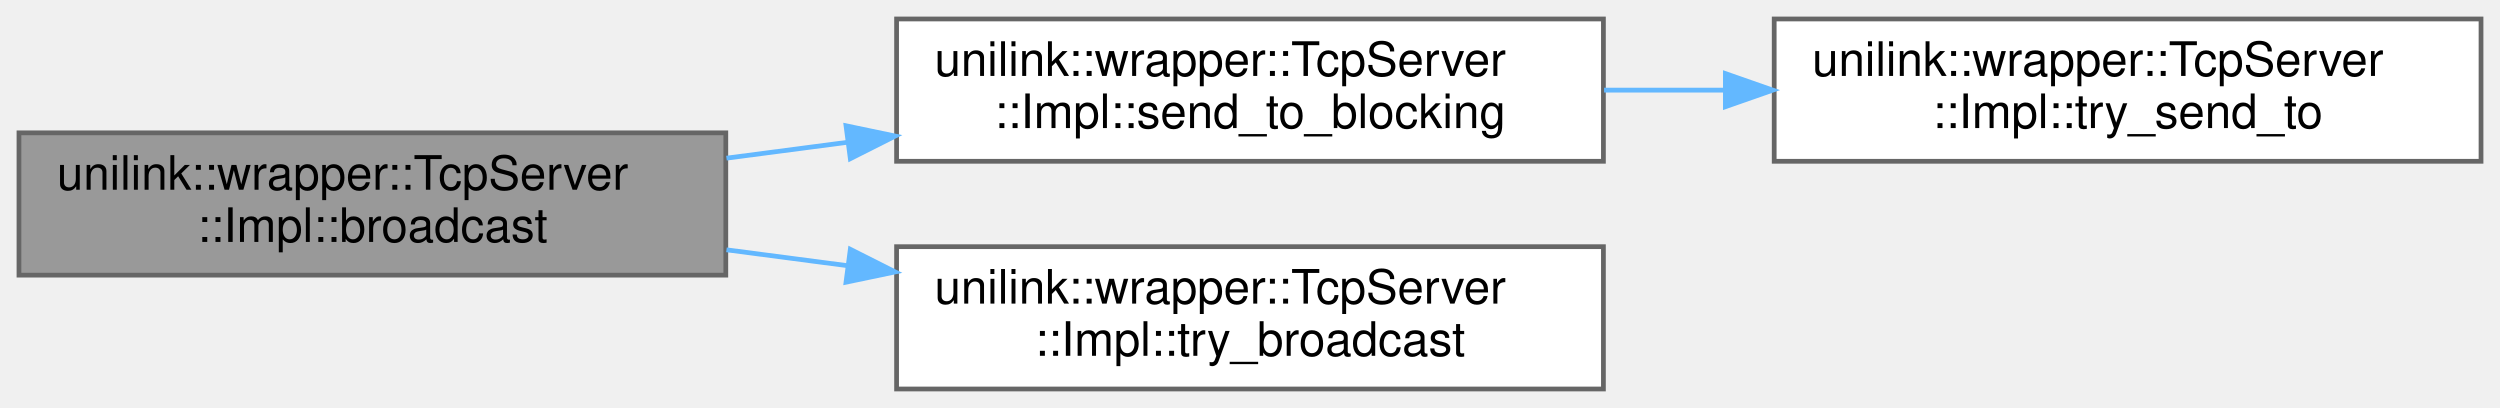
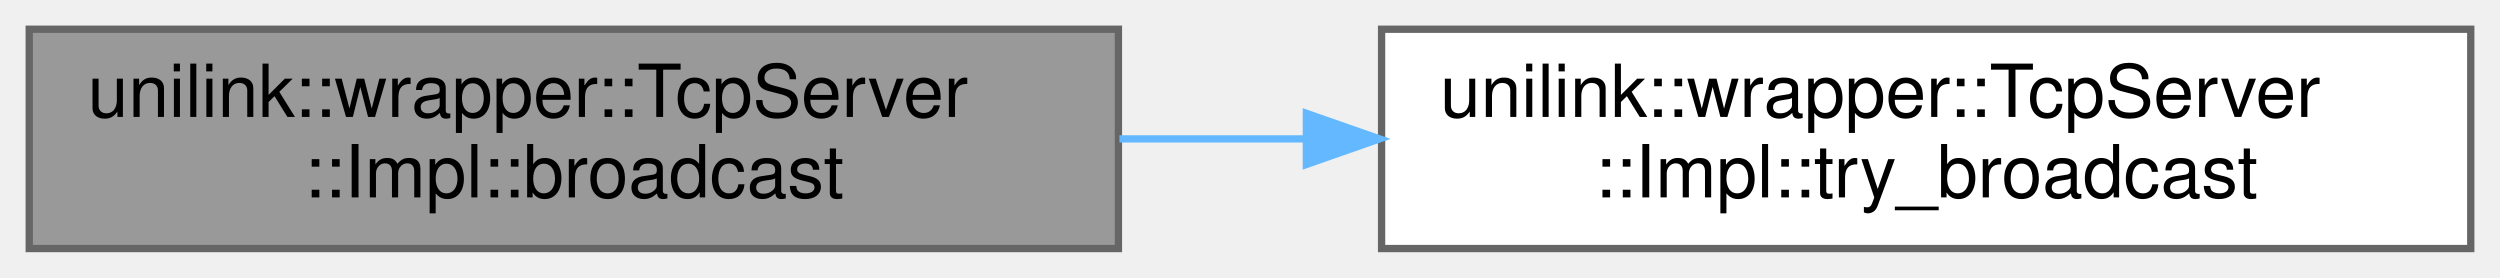
- <svg xmlns="http://www.w3.org/2000/svg" xmlns:xlink="http://www.w3.org/1999/xlink" width="527pt" height="86pt" viewBox="0.00 0.00 527.00 86.00">
-   <g id="graph0" class="graph" transform="scale(1 1) rotate(0) translate(4 82)">
+ <svg xmlns="http://www.w3.org/2000/svg" xmlns:xlink="http://www.w3.org/1999/xlink" width="342pt" height="38pt" viewBox="0.00 0.00 342.00 38.00">
+   <g id="graph0" class="graph" transform="scale(1 1) rotate(0) translate(4 34)">
    <g id="Node000001" class="node">
      <g id="a_Node000001">
        <a xlink:title=" ">
-           <polygon fill="#999999" stroke="#666666" points="149,-54 0,-54 0,-24 149,-24 149,-54" />
-           <text text-anchor="start" x="8" y="-42" font-family="Helvetica,sans-Serif" font-size="10.00">unilink::wrapper::TcpServer</text>
-           <text text-anchor="middle" x="74.5" y="-31" font-family="Helvetica,sans-Serif" font-size="10.00">::Impl::broadcast</text>
+           <polygon fill="#999999" stroke="#666666" points="149,-30 0,-30 0,0 149,0 149,-30" />
+           <text text-anchor="start" x="8" y="-18" font-family="Helvetica,sans-Serif" font-size="10.00">unilink::wrapper::TcpServer</text>
+           <text text-anchor="middle" x="74.5" y="-7" font-family="Helvetica,sans-Serif" font-size="10.00">::Impl::broadcast</text>
        </a>
      </g>
    </g>
    <g id="Node000002" class="node">
      <g id="a_Node000002">
-         <a xlink:href="structunilink_1_1wrapper_1_1TcpServer_1_1Impl.html#af9ba9f7ca559b421eb2c736c458cb63a" target="_top" xlink:title=" ">
-           <polygon fill="white" stroke="#666666" points="334,-78 185,-78 185,-48 334,-48 334,-78" />
-           <text text-anchor="start" x="193" y="-66" font-family="Helvetica,sans-Serif" font-size="10.00">unilink::wrapper::TcpServer</text>
-           <text text-anchor="middle" x="259.5" y="-55" font-family="Helvetica,sans-Serif" font-size="10.00">::Impl::send_to_blocking</text>
-         </a>
-       </g>
-     </g>
-     <g id="edge1_Node000001_Node000002" class="edge">
-       <g id="a_edge1_Node000001_Node000002">
-         <a xlink:title=" ">
-           <path fill="none" stroke="#63b8ff" d="M149.14,-48.66C157.57,-49.76 166.2,-50.89 174.74,-52.02" />
-           <polygon fill="#63b8ff" stroke="#63b8ff" points="174.34,-55.49 184.71,-53.32 175.25,-48.55 174.34,-55.49" />
-         </a>
-       </g>
-     </g>
-     <g id="Node000004" class="node">
-       <g id="a_Node000004">
        <a xlink:href="structunilink_1_1wrapper_1_1TcpServer_1_1Impl.html#a196eddd34160c2997681e49a1e572304" target="_top" xlink:title=" ">
          <polygon fill="white" stroke="#666666" points="334,-30 185,-30 185,0 334,0 334,-30" />
          <text text-anchor="start" x="193" y="-18" font-family="Helvetica,sans-Serif" font-size="10.00">unilink::wrapper::TcpServer</text>
          <text text-anchor="middle" x="259.5" y="-7" font-family="Helvetica,sans-Serif" font-size="10.00">::Impl::try_broadcast</text>
        </a>
      </g>
    </g>
-     <g id="edge3_Node000001_Node000004" class="edge">
-       <g id="a_edge3_Node000001_Node000004">
+     <g id="edge1_Node000001_Node000002" class="edge">
+       <g id="a_edge1_Node000001_Node000002">
        <a xlink:title=" ">
-           <path fill="none" stroke="#63b8ff" d="M149.14,-29.34C157.57,-28.24 166.2,-27.11 174.74,-25.98" />
-           <polygon fill="#63b8ff" stroke="#63b8ff" points="175.25,-29.45 184.71,-24.68 174.34,-22.51 175.25,-29.45" />
-         </a>
-       </g>
-     </g>
-     <g id="Node000003" class="node">
-       <g id="a_Node000003">
-         <a xlink:href="structunilink_1_1wrapper_1_1TcpServer_1_1Impl.html#a4c860aea5035a2dfb3f3448695679b2a" target="_top" xlink:title=" ">
-           <polygon fill="white" stroke="#666666" points="519,-78 370,-78 370,-48 519,-48 519,-78" />
-           <text text-anchor="start" x="378" y="-66" font-family="Helvetica,sans-Serif" font-size="10.00">unilink::wrapper::TcpServer</text>
-           <text text-anchor="middle" x="444.5" y="-55" font-family="Helvetica,sans-Serif" font-size="10.00">::Impl::try_send_to</text>
-         </a>
-       </g>
-     </g>
-     <g id="edge2_Node000002_Node000003" class="edge">
-       <g id="a_edge2_Node000002_Node000003">
-         <a xlink:title=" ">
-           <path fill="none" stroke="#63b8ff" d="M334.14,-63C342.47,-63 351.01,-63 359.46,-63" />
-           <polygon fill="#63b8ff" stroke="#63b8ff" points="359.71,-66.5 369.71,-63 359.71,-59.5 359.71,-66.5" />
+           <path fill="none" stroke="#63b8ff" d="M149.14,-15C157.47,-15 166.01,-15 174.46,-15" />
+           <polygon fill="#63b8ff" stroke="#63b8ff" points="174.71,-18.5 184.71,-15 174.71,-11.5 174.71,-18.5" />
        </a>
      </g>
    </g>
  </g>
</svg>
